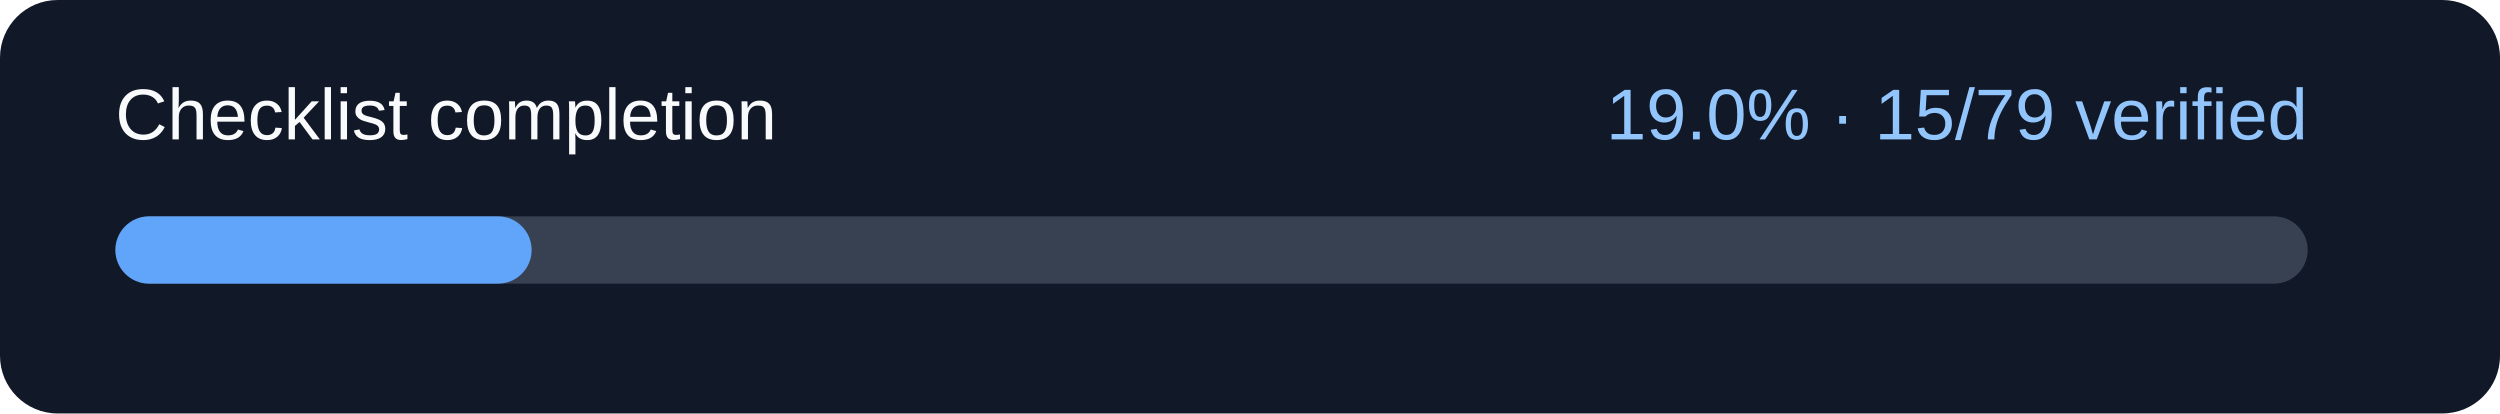
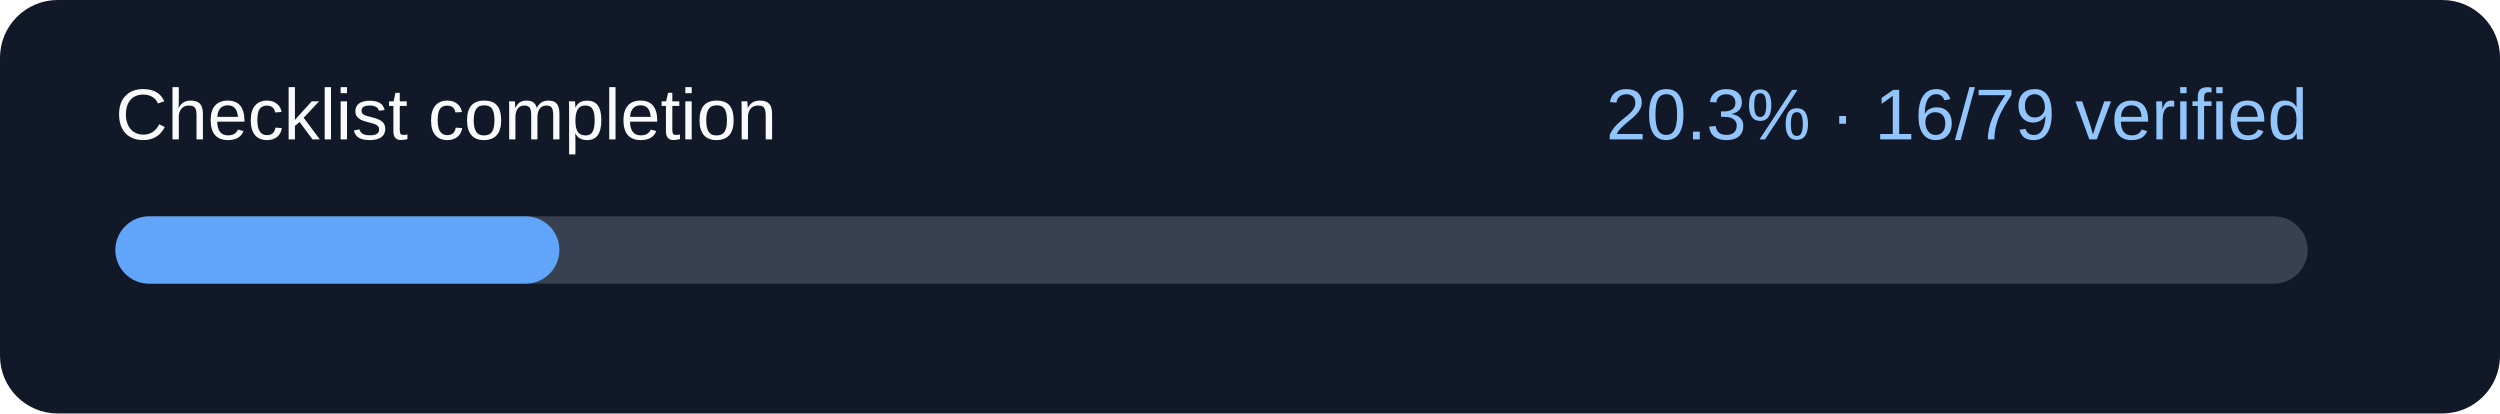
<svg xmlns="http://www.w3.org/2000/svg" width="520" height="86" viewBox="0 0 520 86" role="img" aria-labelledby="title desc">
  <rect width="520" height="86" rx="12" fill="#111827" />
  <text x="24" y="29" fill="#f9fafb" font-family="Arial, sans-serif" font-size="15">Checklist completion</text>
-   <text x="480" y="29" text-anchor="end" fill="#93c5fd" font-family="Arial, sans-serif" font-size="15">19.0% · 15/79 verified</text>
+   <text x="480" y="29" text-anchor="end" fill="#93c5fd" font-family="Arial, sans-serif" font-size="15">20.3% · 16/79 verified</text>
  <rect x="24" y="45" width="456" height="14" rx="7" fill="#374151" />
-   <rect x="24" y="45" width="86.58" height="14" rx="7" fill="#60a5fa" />
+   <rect x="24" y="45" width="92.35" height="14" rx="7" fill="#60a5fa" />
</svg>
